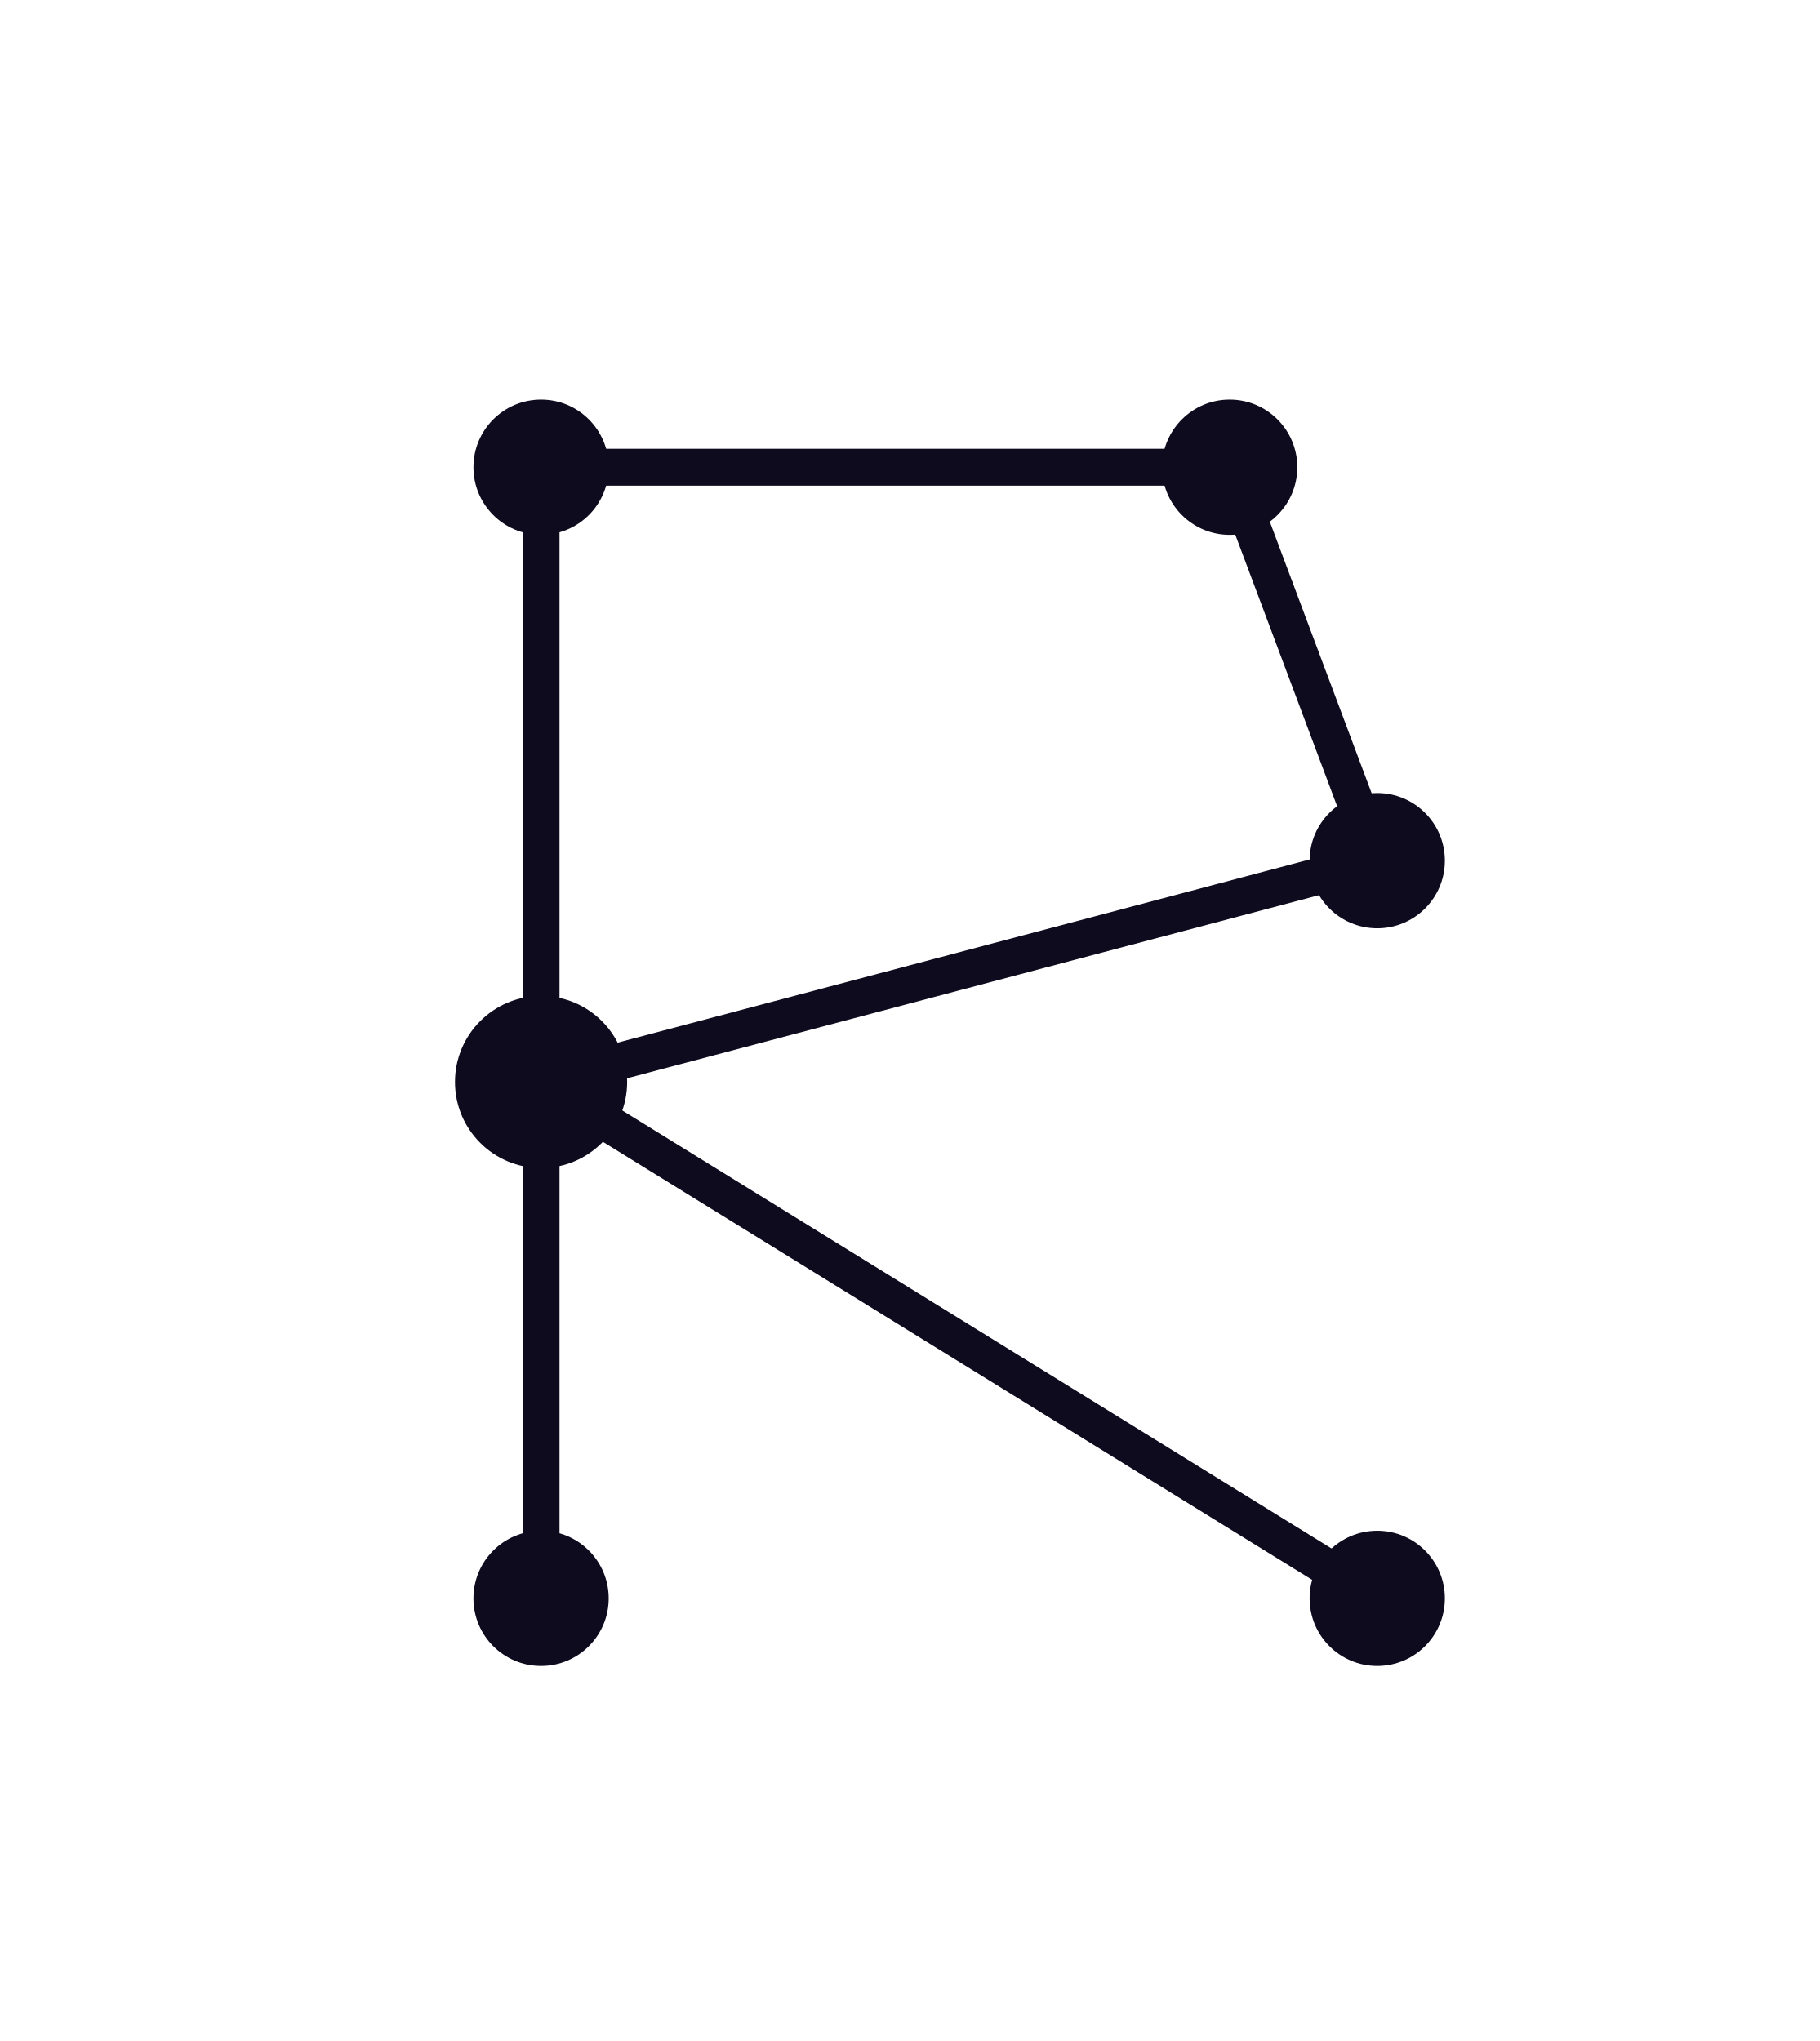
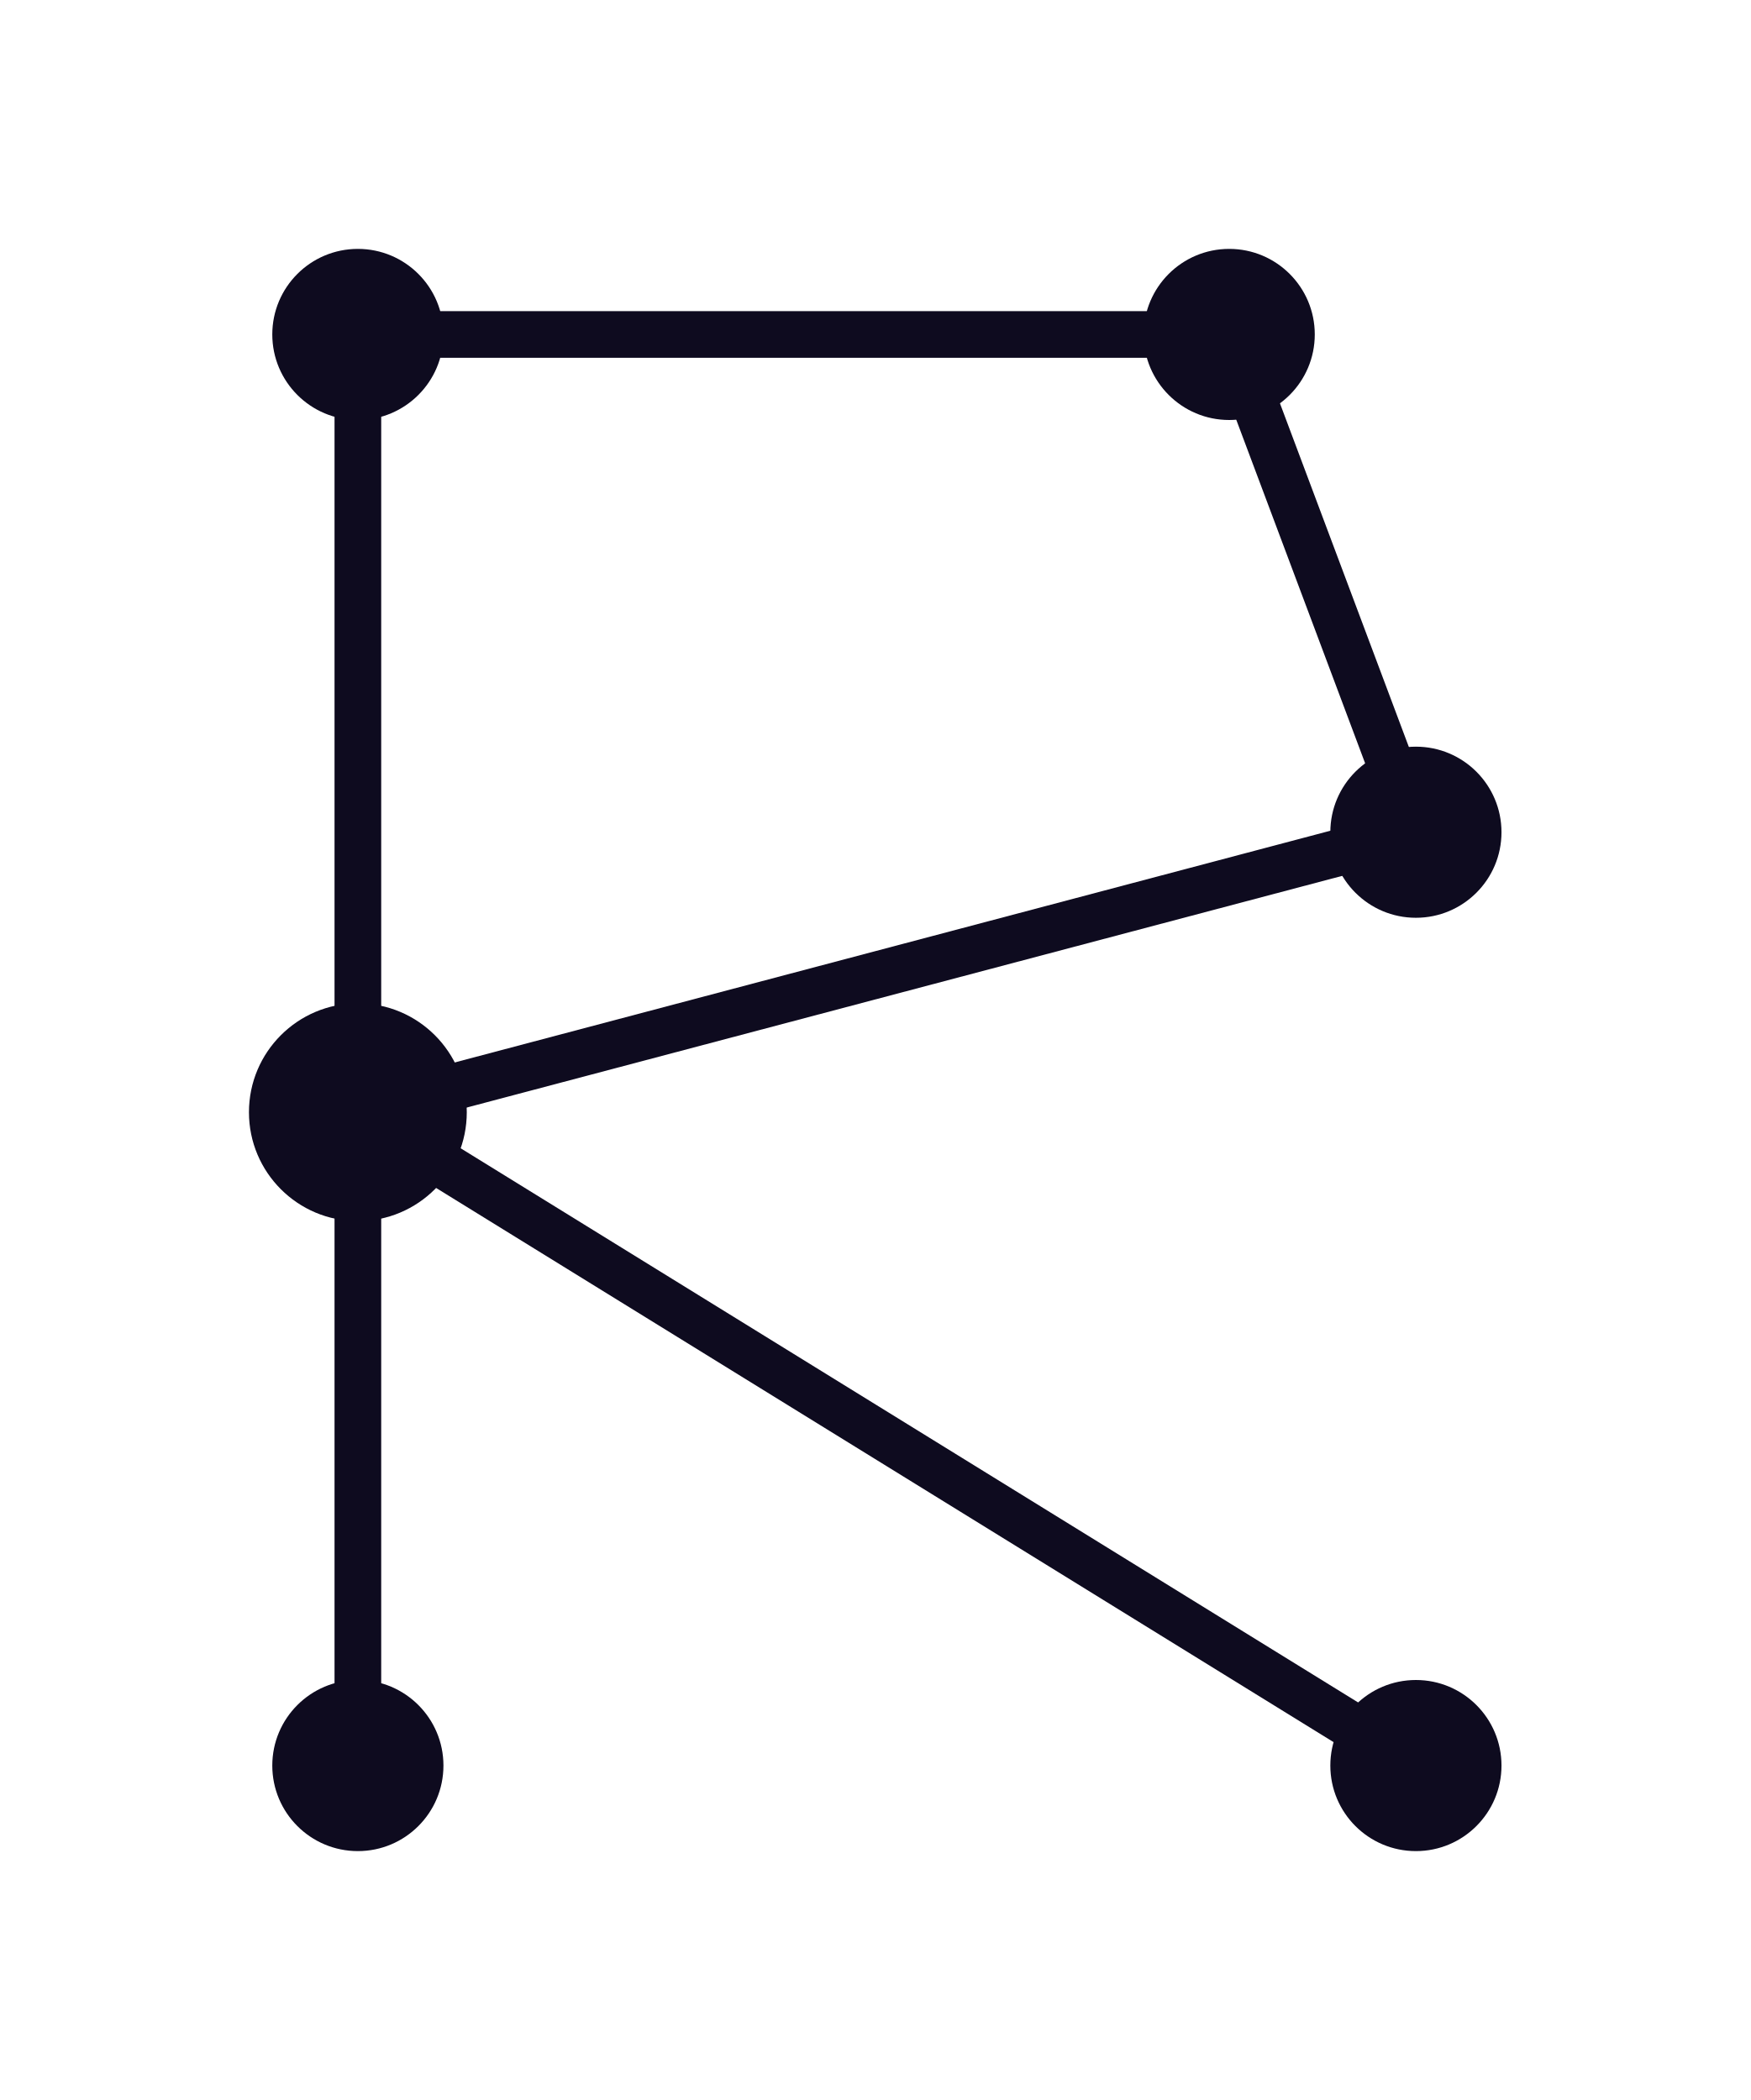
- <svg xmlns="http://www.w3.org/2000/svg" viewBox="-8 -8 148 166" width="148.0" height="166.0" role="img" aria-label="Reskope">
+ <svg xmlns="http://www.w3.org/2000/svg" viewBox="13 8.5 112.5 135" width="112.5" height="135" role="img" aria-label="Reskope">
  <g fill="none" stroke="#0E0B1F" stroke-width="3" stroke-linecap="round">
    <path d="M36 30L36 80" />
    <path d="M36 80L36 122" />
    <path d="M36 30L92 30" />
    <path d="M92 30L104 62" />
    <path d="M104 62L36 80" />
    <path d="M36 80L104 122" />
  </g>
  <g fill="#0E0B1F">
    <circle cx="36" cy="30" r="5.5" />
    <circle cx="92" cy="30" r="5.5" />
    <circle cx="104" cy="62" r="5.5" />
    <circle cx="36" cy="80" r="7" />
    <circle cx="36" cy="122" r="5.5" />
    <circle cx="104" cy="122" r="5.5" />
  </g>
</svg>
